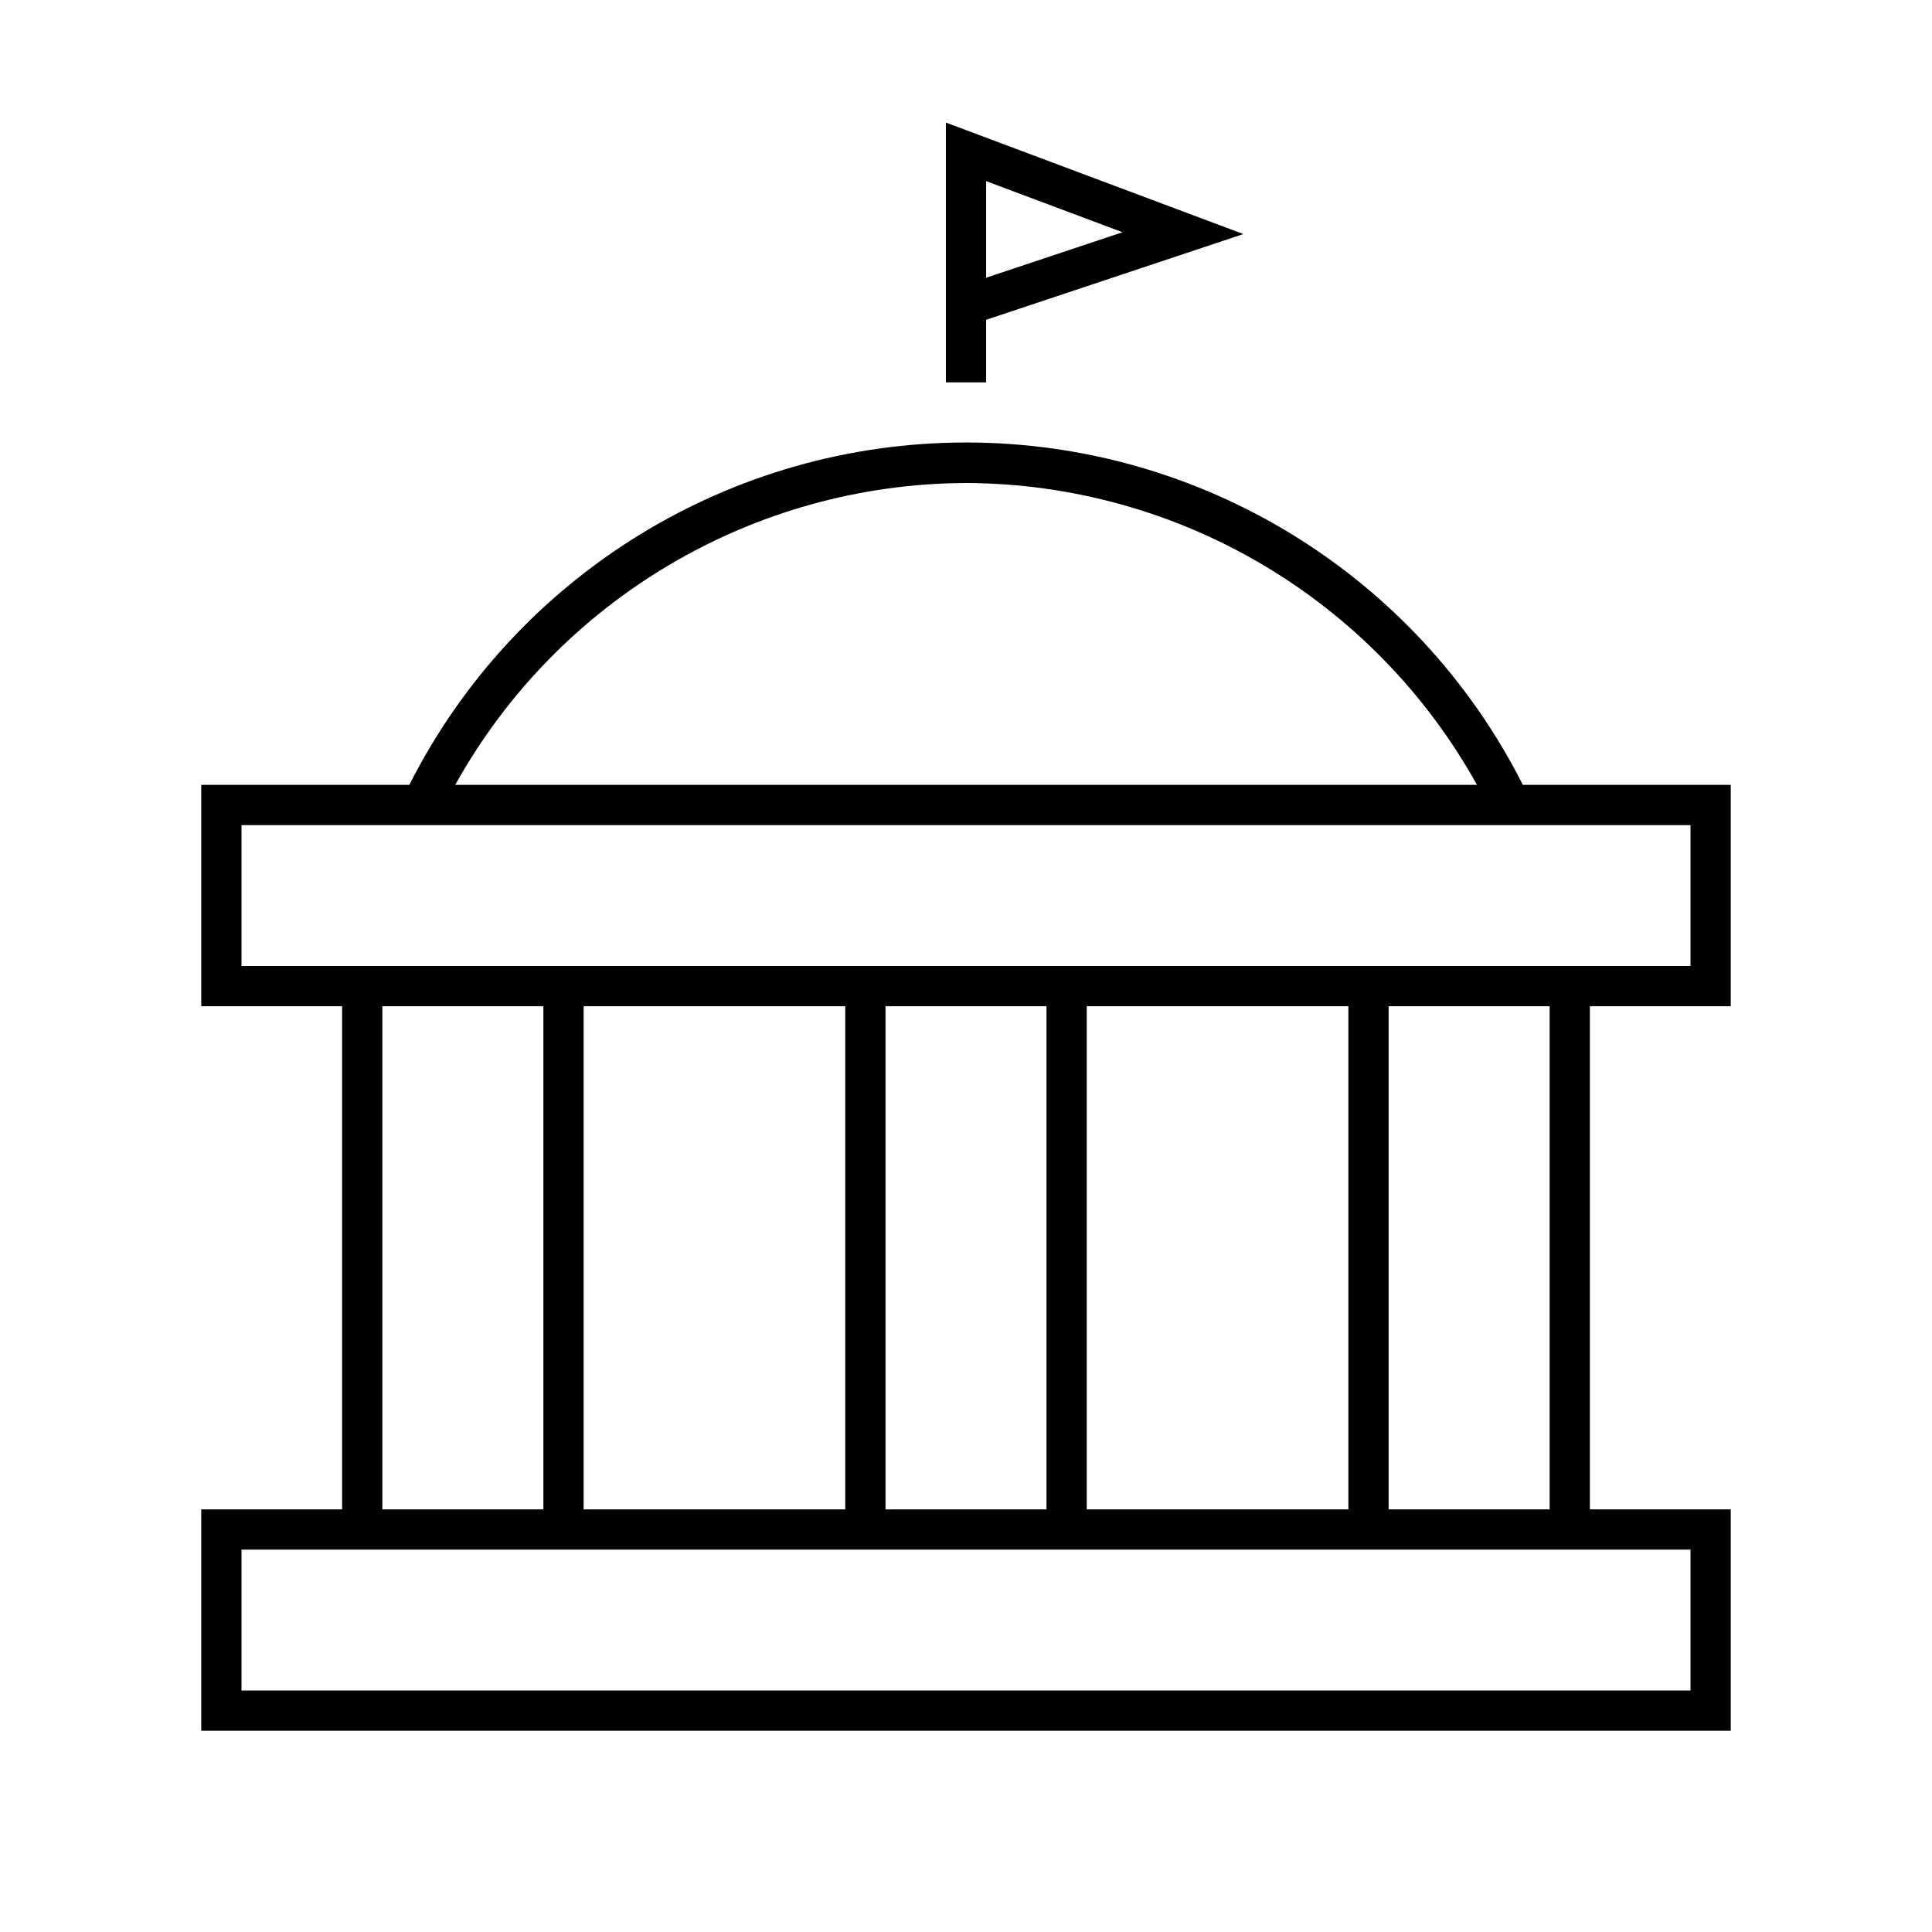
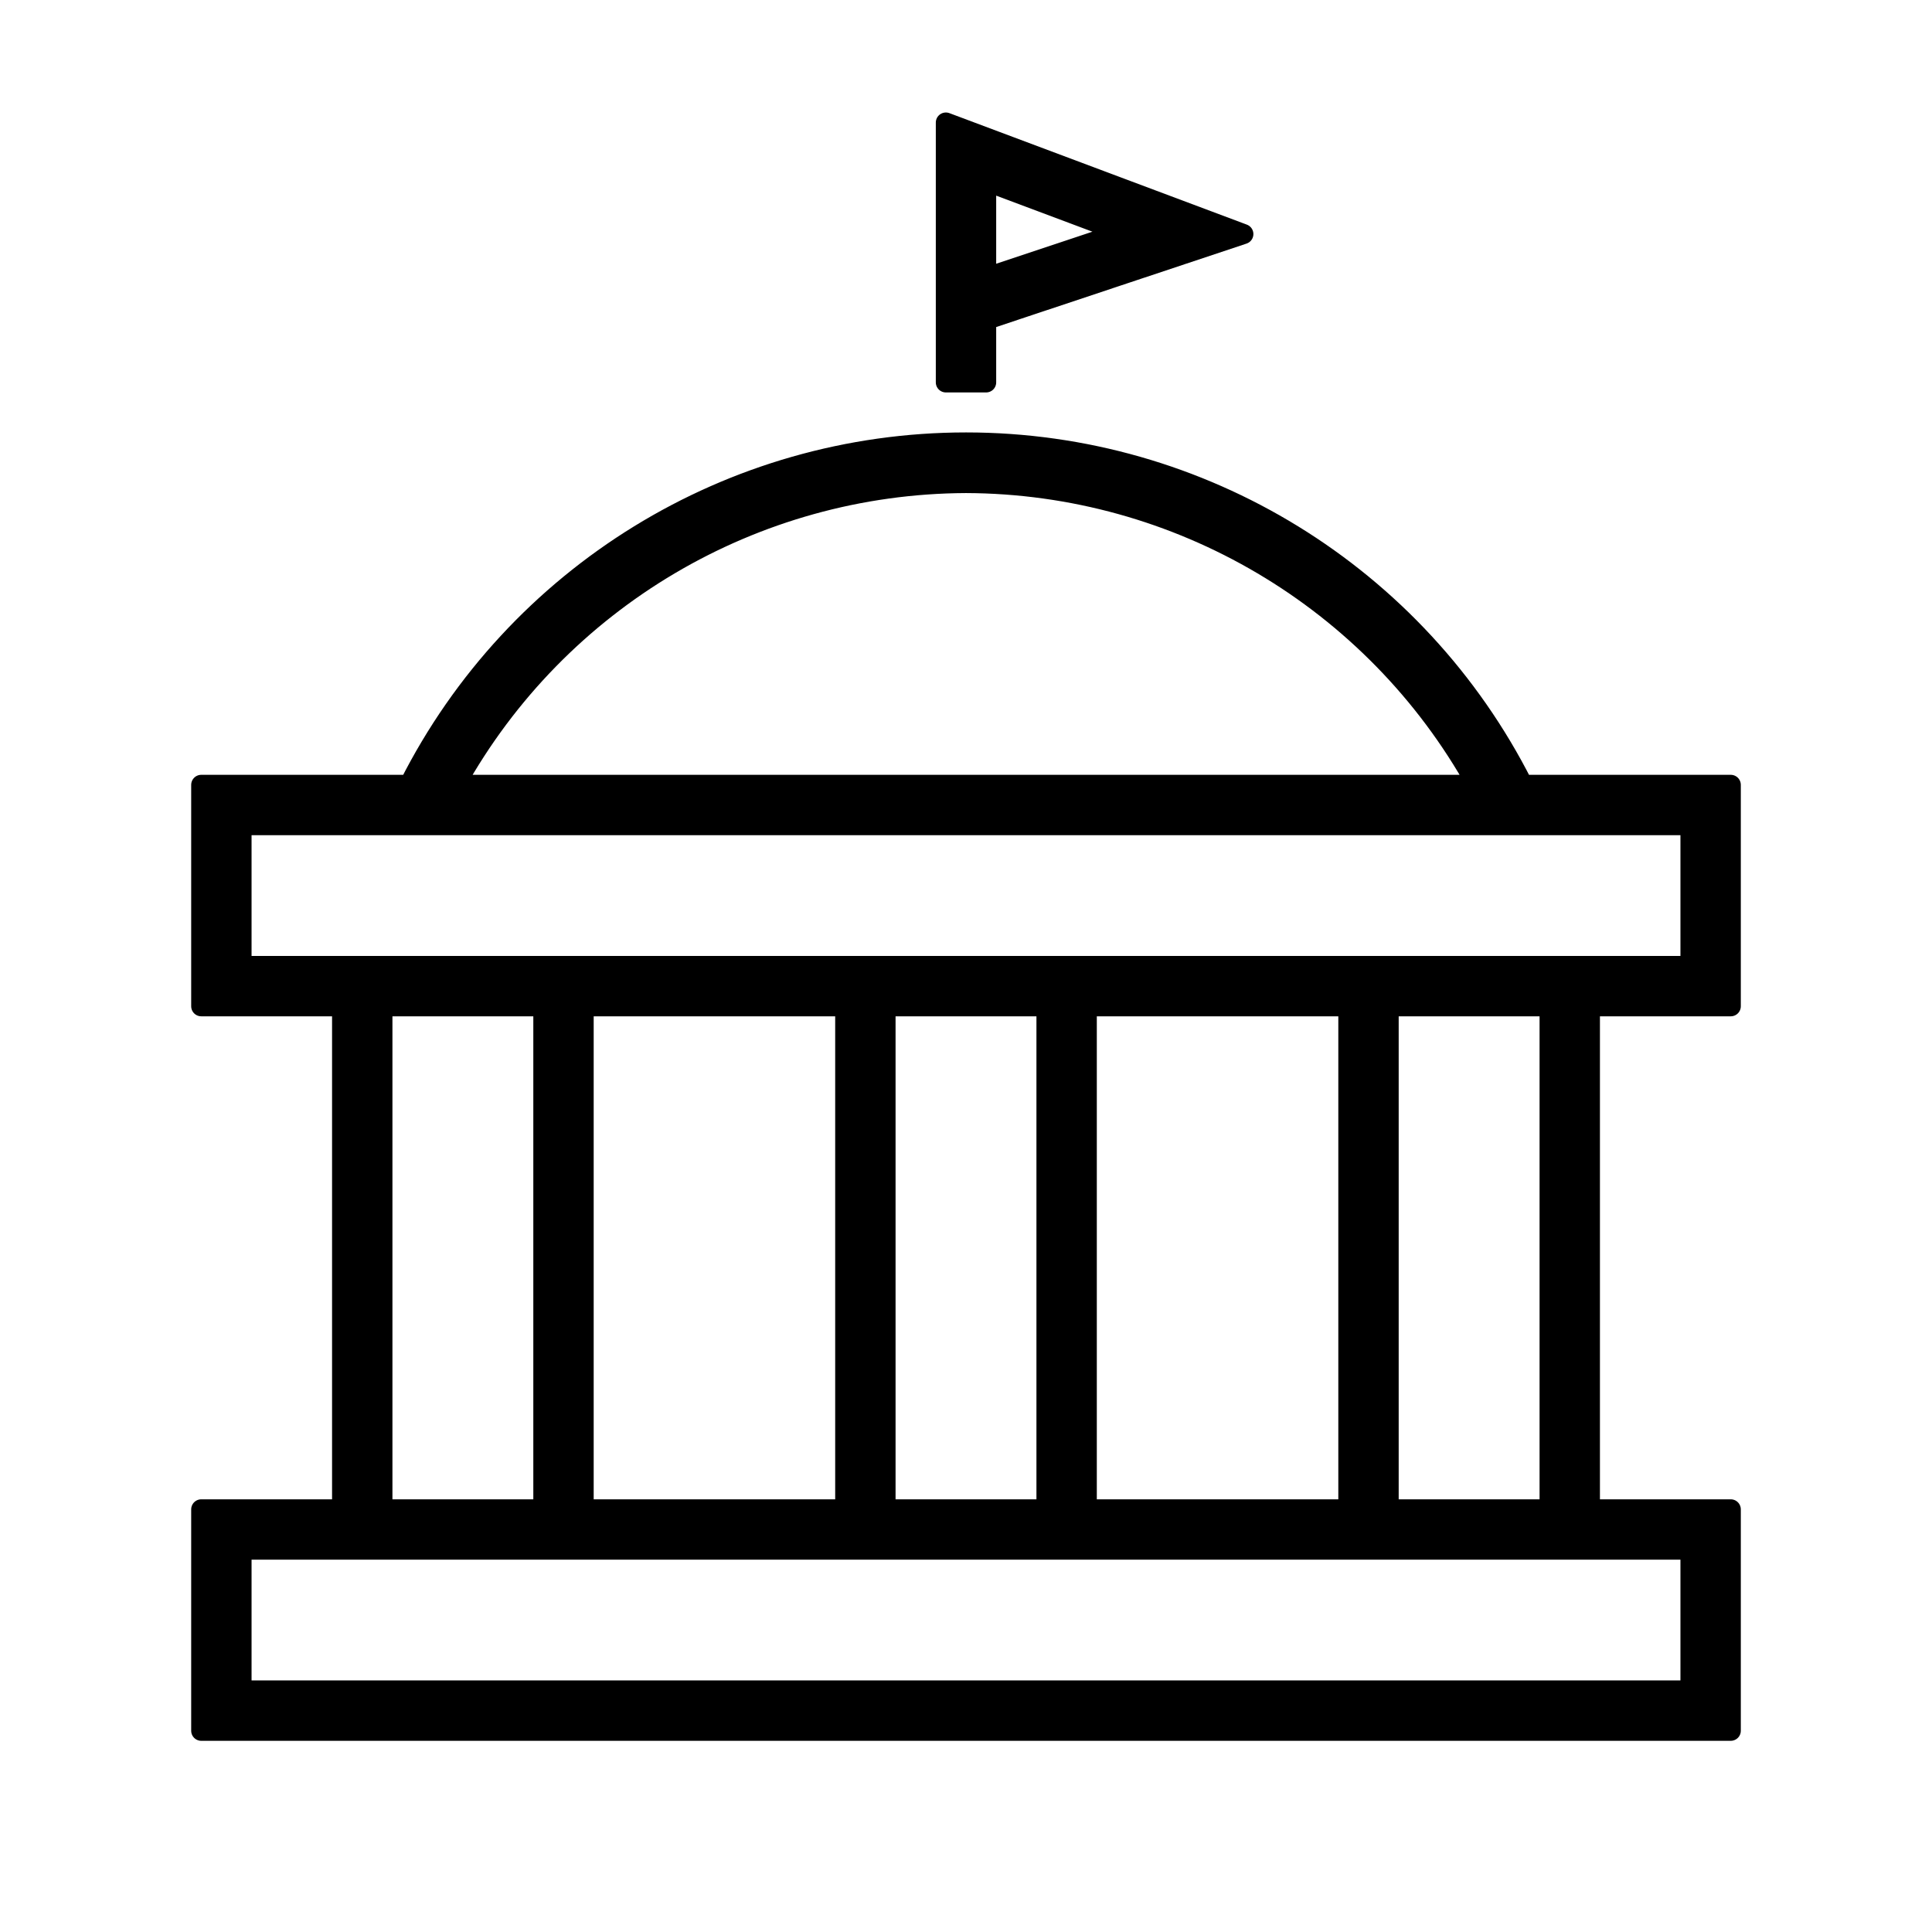
- <svg xmlns="http://www.w3.org/2000/svg" width="96" height="96" aria-hidden="true" viewBox="0 0 96 96" fill="currentColor">
-   <path fillRule="evenodd" clipRule="evenodd" d="M86 50V39H75.67C70.394 28.566 59.697 21.987 48.005 21.987C36.313 21.987 25.616 28.566 20.34 39H10V50H17V75H10V86H86V75H79V50H86ZM48 24C58.554 24.037 68.265 29.774 73.39 39H22.62C27.745 29.778 37.45 24.042 48 24ZM12 41H84V48H12V41ZM54 75V50H67V75H54ZM42 50V75H29V50H42ZM44 50H52V75H44V50ZM19 50H27V75H19V50ZM84 84H12V77H84V84ZM77 75H69V50H77V75Z" fill="currentColor" />
-   <path fillRule="evenodd" clipRule="evenodd" d="M49 19H47V6.09L61.78 11.63L49 15.89V19ZM49 9V13.8L55.78 11.54L49 9Z" fill="currentColor" />
+ <svg xmlns="http://www.w3.org/2000/svg" stroke="currentColor" stroke-width="1" stroke-linejoin="round" aria-hidden="true" viewBox="0 0 96 96" fill="currentColor">
+   <path vector-effect="non-scaling-stroke" fill-rule="evenodd" clip-rule="evenodd" d="M86 50V39H75.67C70.394 28.566 59.697 21.987 48.005 21.987C36.313 21.987 25.616 28.566 20.34 39H10V50H17V75H10V86H86V75H79V50H86ZM48 24C58.554 24.037 68.265 29.774 73.39 39H22.62C27.745 29.778 37.45 24.042 48 24ZM12 41H84V48H12V41ZM54 75V50H67V75H54ZM42 50V75H29V50H42ZM44 50H52V75H44V50ZM19 50H27V75H19V50ZM84 84H12V77H84V84ZM77 75H69V50H77V75Z" fill="currentColor" />
+   <path vector-effect="non-scaling-stroke" fill-rule="evenodd" clip-rule="evenodd" d="M49 19H47V6.09L61.78 11.63L49 15.89V19ZM49 9V13.8L55.78 11.54L49 9Z" fill="currentColor" />
</svg>
